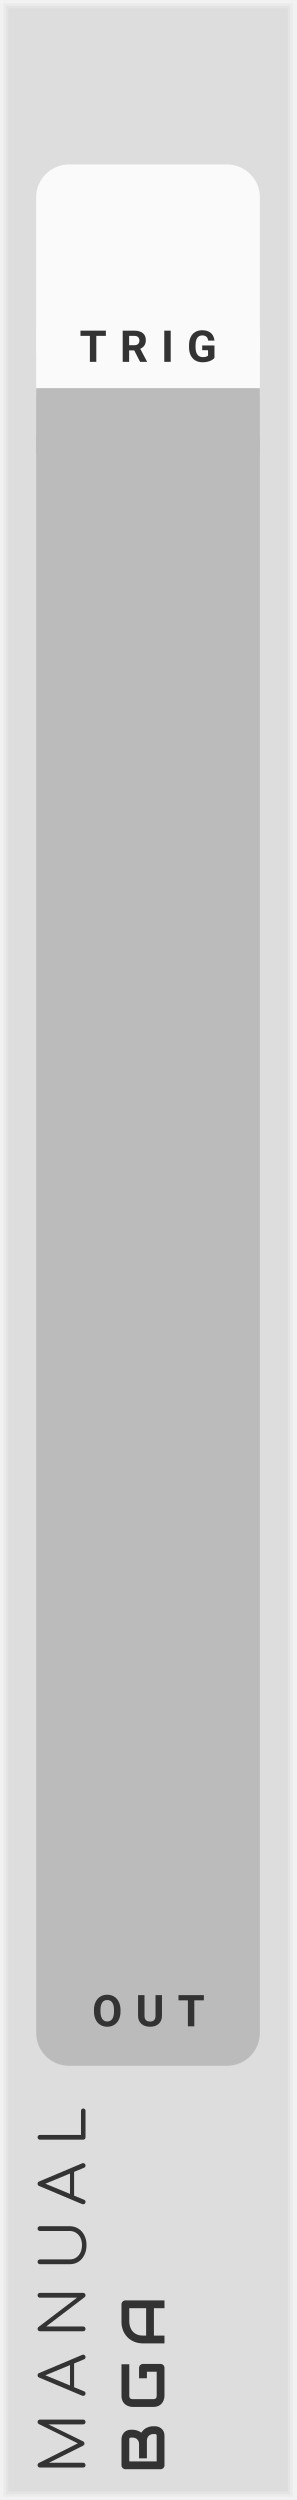
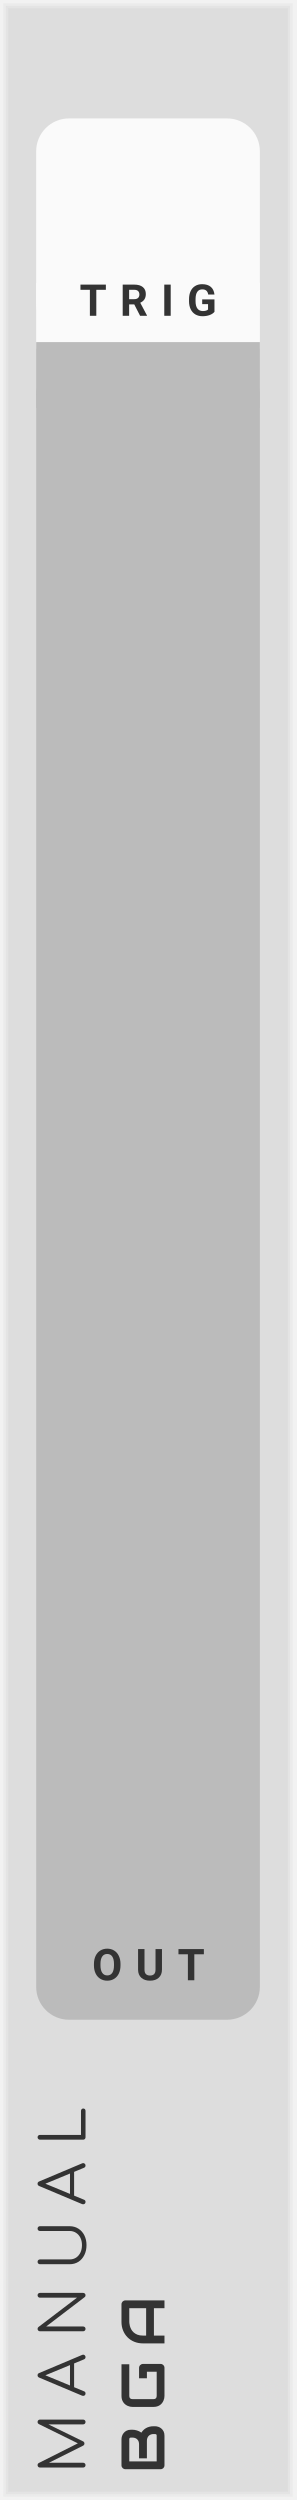
<svg xmlns="http://www.w3.org/2000/svg" version="1.1" width="45" height="380" viewBox="0 0 45 380" id="svg60">
  <style id="style2">
    text {
      fill: #333;
      font-family: 'Roboto', sans-serif;
      font-weight: bold;
    }
    text.title {
      font-family: 'Comfortaa', sans-serif;
      font-weight: normal;
    }
    text.brand {
      font-family: 'Audiowide', sans-serif;
      font-weight: bold;
    }
  </style>
  <defs id="defs16">
    <symbol id="button" viewBox="0 0 18px 18px">
      <g transform="translate(9 9)" id="g6">
        <circle cx="0" cy="0" r="8.5" stroke-width="1" stroke="#00f" fill="#f00" id="circle4" />
      </g>
    </symbol>
    <symbol id="output" viewBox="0 0 24px 24px">
      <g transform="translate(12 12)" id="g13">
        <circle cx="0" cy="0" r="5" stroke-width="1" stroke="#f00" fill="#f00" id="circle9" />
        <circle cx="0" cy="0" r="10.5" stroke-width="3" stroke="#f00" fill="none" id="circle11" />
      </g>
    </symbol>
  </defs>
  <path style="fill:#dddddd" d="M 0,0 H 45 V 380 H 0 Z" id="rect18" />
  <path style="fill:none;stroke:#e4e4e4;stroke-width:0.5" d="M 1,1 H 44 V 379 H 1 V 1" id="polyline20" />
  <path style="fill:none;stroke:#ebebeb;stroke-width:0.8" d="m 0.5,0.5 h 44 v 379 H 0.5 V 0.5" id="polyline22" />
  <path style="fill:none;stroke:#f2f2f2;stroke-width:1" d="M 0,0 H 45 V 380 H 0 V 0" id="polyline24" />
  <g aria-label="MANUAL" transform="rotate(-90)" style="font-weight:normal;font-size:9.333px;font-family:Comfortaa, sans-serif;letter-spacing:2.5px;fill:#333333" id="text26">
    <path d="m -368.132,5.711 q 0.149,0 0.252,0.103 0.103,0.103 0.103,0.261 V 12.636 q 0,0.149 -0.103,0.261 Q -367.983,13 -368.132,13 q -0.159,0 -0.271,-0.103 -0.103,-0.112 -0.103,-0.261 V 7.353 L -371.1,12.655 q -0.112,0.177 -0.317,0.177 -0.233,0 -0.336,-0.224 l -2.585,-5.171 V 12.636 q 0,0.149 -0.103,0.261 Q -374.544,13 -374.703,13 q -0.149,0 -0.261,-0.103 -0.103,-0.112 -0.103,-0.261 V 6.075 q 0,-0.159 0.103,-0.261 0.112,-0.103 0.261,-0.103 0.215,0 0.327,0.187 l 2.987,5.936 2.931,-5.936 q 0.112,-0.187 0.327,-0.187 z" style="font-weight:normal;font-size:9.333px;font-family:Comfortaa, sans-serif;letter-spacing:2.5px;fill:#333333" id="path85" />
    <path d="m -357.946,12.487 q 0.037,0.065 0.037,0.149 0,0.149 -0.112,0.261 Q -358.124,13 -358.273,13 q -0.243,0 -0.345,-0.224 l -0.625,-1.512 h -3.612 l -0.625,1.512 q -0.075,0.224 -0.336,0.224 -0.159,0 -0.261,-0.103 -0.093,-0.112 -0.093,-0.261 0,-0.093 0.028,-0.159 l 2.744,-6.515 q 0.103,-0.252 0.355,-0.252 0.252,0 0.345,0.252 z m -1.549,-1.848 -1.549,-3.743 -1.549,3.743 z" style="font-weight:normal;font-size:9.333px;font-family:Comfortaa, sans-serif;letter-spacing:2.5px;fill:#333333" id="path87" />
    <path d="m -353.989,13 q -0.159,0 -0.261,-0.103 -0.103,-0.103 -0.103,-0.261 V 6.075 q 0,-0.159 0.103,-0.261 0.103,-0.103 0.261,-0.103 0.168,0 0.28,0.131 l 4.461,5.861 V 6.075 q 0,-0.159 0.103,-0.261 0.112,-0.103 0.261,-0.103 0.159,0 0.261,0.103 0.103,0.103 0.103,0.261 V 12.636 q 0,0.149 -0.103,0.261 Q -348.725,13 -348.884,13 q -0.187,0 -0.271,-0.121 l -4.471,-5.861 V 12.636 q 0,0.149 -0.103,0.261 Q -353.83,13 -353.989,13 Z" style="font-weight:normal;font-size:9.333px;font-family:Comfortaa, sans-serif;letter-spacing:2.5px;fill:#333333" id="path89" />
    <path d="m -341.258,13.149 q -0.84,0 -1.503,-0.327 -0.663,-0.327 -1.036,-0.905 -0.364,-0.588 -0.364,-1.325 V 6.075 q 0,-0.159 0.103,-0.261 0.103,-0.103 0.261,-0.103 0.159,0 0.261,0.103 0.103,0.103 0.103,0.261 V 10.592 q 0,0.541 0.271,0.971 0.28,0.42 0.775,0.663 0.495,0.233 1.129,0.233 0.625,0 1.111,-0.233 0.485,-0.243 0.756,-0.663 0.28,-0.429 0.28,-0.971 V 6.075 q 0,-0.159 0.103,-0.261 0.103,-0.103 0.261,-0.103 0.159,0 0.261,0.103 0.103,0.103 0.103,0.261 V 10.592 q 0,0.737 -0.373,1.325 -0.364,0.579 -1.017,0.905 -0.653,0.327 -1.484,0.327 z" style="font-weight:normal;font-size:9.333px;font-family:Comfortaa, sans-serif;letter-spacing:2.5px;fill:#333333" id="path91" />
    <path d="m -328.827,12.487 q 0.037,0.065 0.037,0.149 0,0.149 -0.112,0.261 Q -329.004,13 -329.153,13 q -0.243,0 -0.345,-0.224 l -0.625,-1.512 h -3.612 l -0.625,1.512 q -0.075,0.224 -0.336,0.224 -0.159,0 -0.261,-0.103 -0.093,-0.112 -0.093,-0.261 0,-0.093 0.028,-0.159 l 2.744,-6.515 q 0.103,-0.252 0.355,-0.252 0.252,0 0.345,0.252 z m -1.549,-1.848 -1.549,-3.743 -1.549,3.743 z" style="font-weight:normal;font-size:9.333px;font-family:Comfortaa, sans-serif;letter-spacing:2.5px;fill:#333333" id="path93" />
    <path d="m -324.869,13 q -0.149,0 -0.261,-0.103 -0.103,-0.112 -0.103,-0.261 V 6.075 q 0,-0.149 0.103,-0.252 0.112,-0.112 0.261,-0.112 0.159,0 0.261,0.103 0.103,0.103 0.103,0.261 v 6.235 h 3.649 q 0.159,0 0.261,0.103 0.103,0.093 0.103,0.243 0,0.149 -0.103,0.252 Q -320.697,13 -320.856,13 Z" style="font-weight:normal;font-size:9.333px;font-family:Comfortaa, sans-serif;letter-spacing:2.5px;fill:#333333" id="path95" />
  </g>
  <g id="g32" transform="rotate(-90,200.5,175.5)">
    <g aria-label="BGA" style="font-weight:bold;font-size:9.333px;font-family:Audiowide, sans-serif;letter-spacing:2px;fill:#333333" id="text28">
      <path d="m 7.21,-1.436 q 0,0.219 -0.077,0.469 -0.073,0.251 -0.246,0.465 -0.169,0.214 -0.442,0.36 Q 6.171,0 5.774,0 H 1.276 Q 1.148,0 1.039,-0.046 0.93,-0.091 0.848,-0.169 q -0.077,-0.082 -0.123,-0.191 -0.046,-0.109 -0.046,-0.237 V -5.938 q 0,-0.123 0.046,-0.232 0.046,-0.109 0.123,-0.191 0.082,-0.082 0.191,-0.128 0.109,-0.046 0.237,-0.046 h 3.965 q 0.219,0 0.469,0.077 0.251,0.077 0.465,0.251 0.219,0.169 0.36,0.442 0.146,0.273 0.146,0.67 v 0.223 q 0,0.314 -0.105,0.679 -0.105,0.36 -0.337,0.684 0.201,0.123 0.374,0.296 0.178,0.173 0.31,0.401 0.132,0.228 0.21,0.515 0.077,0.287 0.077,0.633 z M 6.025,-1.663 q 0,-0.232 -0.073,-0.415 Q 5.879,-2.265 5.747,-2.397 5.615,-2.529 5.428,-2.598 5.241,-2.671 5.008,-2.671 H 2.338 v -1.194 h 2.137 q 0.232,0 0.419,-0.068 0.187,-0.073 0.319,-0.205 0.132,-0.132 0.201,-0.314 0.073,-0.187 0.073,-0.419 v -0.223 q 0,-0.255 -0.246,-0.255 h -3.377 v 4.165 h 3.91 q 0.032,0 0.077,-0.005 0.046,-0.005 0.082,-0.027 0.036,-0.023 0.064,-0.077 0.027,-0.055 0.027,-0.15 z" style="font-weight:bold;font-size:9.333px;font-family:Audiowide, sans-serif;letter-spacing:2px;fill:#333333" id="path98" />
      <path d="m 16.684,-0.597 q 0,0.128 -0.046,0.237 -0.046,0.109 -0.128,0.191 -0.077,0.077 -0.187,0.123 Q 16.214,0 16.087,0 h -4.275 q -0.164,0 -0.355,-0.036 -0.187,-0.041 -0.374,-0.123 -0.182,-0.082 -0.351,-0.21 -0.169,-0.132 -0.301,-0.314 -0.128,-0.187 -0.205,-0.428 -0.077,-0.246 -0.077,-0.551 v -3.208 q 0,-0.164 0.036,-0.351 0.041,-0.191 0.123,-0.374 0.082,-0.187 0.214,-0.355 0.132,-0.169 0.314,-0.296 0.187,-0.132 0.428,-0.21 0.242,-0.077 0.547,-0.077 h 4.817 v 1.185 h -4.817 q -0.232,0 -0.355,0.123 -0.123,0.123 -0.123,0.365 v 3.199 q 0,0.228 0.123,0.355 0.128,0.123 0.355,0.123 h 3.687 v -1.486 h -3.154 v -1.194 h 3.742 q 0.128,0 0.237,0.05 0.109,0.046 0.187,0.128 0.082,0.082 0.128,0.191 0.046,0.105 0.046,0.228 z" style="font-weight:bold;font-size:9.333px;font-family:Audiowide, sans-serif;letter-spacing:2px;fill:#333333" id="path100" />
      <path d="M 26.34,0 H 25.155 V -1.604 H 20.99 V 0 h -1.185 v -3.268 q 0,-0.715 0.246,-1.317 0.246,-0.602 0.684,-1.035 0.438,-0.433 1.035,-0.674 0.597,-0.242 1.303,-0.242 h 2.671 q 0.123,0 0.232,0.046 0.109,0.046 0.191,0.128 0.082,0.082 0.128,0.191 0.046,0.109 0.046,0.232 z m -5.35,-2.789 h 4.165 v -2.561 h -2.083 q -0.055,0 -0.232,0.018 -0.173,0.014 -0.406,0.077 -0.228,0.064 -0.483,0.196 -0.255,0.132 -0.469,0.365 -0.214,0.232 -0.355,0.583 -0.137,0.346 -0.137,0.843 z" style="font-weight:bold;font-size:9.333px;font-family:Audiowide, sans-serif;letter-spacing:2px;fill:#333333" id="path102" />
    </g>
    <path transform="translate(11.5,-5)" style="fill:#dddddd" d="M 0,0 H 3 V 3 H 0 Z" id="rect30" />
  </g>
-   <g id="g44" transform="translate(0,25)">
+   <g id="g44" transform="translate(0,18)">
    <g id="g42" transform="translate(5.5)">
      <path transform="translate(0,25)" style="fill:#fafafa" d="M 0,0 H 34 V 10 H 0 Z" id="rect36" />
      <path style="fill:#fafafa" d="m 5,0 h 24 c 2.77,0 5,2.23 5,5 v 23 c 0,2.77 -2.23,5 -5,5 H 5 C 2.23,33 0,30.77 0,28 V 5 C 0,2.23 2.23,0 5,0 Z" id="rect38" />
      <g aria-label="TRIG" transform="translate(6.6,30)" style="font-weight:bold;font-size:6.667px;font-family:Roboto, sans-serif;letter-spacing:2px;fill:#333333" id="text40">
        <path d="M 3.991,-3.949 H 2.539 V 0 H 1.562 V -3.949 H 0.13 V -4.74 H 3.991 Z" style="font-weight:bold;font-size:6.667px;font-family:Roboto, sans-serif;letter-spacing:2px;fill:#333333" id="path108" />
        <path d="M 8.305,-1.735 H 7.527 V 0 H 6.551 v -4.74 h 1.761 q 0.84,0 1.296,0.374 0.456,0.374 0.456,1.058 0,0.485 -0.212,0.811 -0.208,0.322 -0.635,0.514 l 1.025,1.937 V 0 H 9.194 Z M 7.527,-2.526 H 8.315 q 0.368,0 0.57,-0.186 0.202,-0.189 0.202,-0.518 0,-0.335 -0.192,-0.527 Q 8.706,-3.949 8.312,-3.949 H 7.527 Z" style="font-weight:bold;font-size:6.667px;font-family:Roboto, sans-serif;letter-spacing:2px;fill:#333333" id="path110" />
        <path d="m 13.847,0 h -0.977 v -4.74 h 0.977 z" style="font-weight:bold;font-size:6.667px;font-family:Roboto, sans-serif;letter-spacing:2px;fill:#333333" id="path112" />
        <path d="m 20.499,-0.599 q -0.264,0.316 -0.745,0.492 -0.482,0.173 -1.068,0.173 -0.615,0 -1.081,-0.267 Q 17.143,-0.472 16.889,-0.983 16.638,-1.494 16.632,-2.184 v -0.322 q 0,-0.71 0.238,-1.227 0.241,-0.521 0.69,-0.794 0.452,-0.277 1.058,-0.277 0.843,0 1.318,0.404 0.475,0.4 0.563,1.169 h -0.951 q -0.065,-0.407 -0.29,-0.596 -0.221,-0.189 -0.612,-0.189 -0.498,0 -0.758,0.374 -0.26,0.374 -0.264,1.113 v 0.303 q 0,0.745 0.283,1.126 0.283,0.381 0.83,0.381 0.55,0 0.785,-0.234 V -1.771 h -0.889 v -0.719 h 1.865 z" style="font-weight:bold;font-size:6.667px;font-family:Roboto, sans-serif;letter-spacing:2px;fill:#333333" id="path114" />
      </g>
    </g>
  </g>
-   <g id="g56" transform="translate(0,62)">
+   <g id="g56" transform="translate(0,55)">
    <g id="g54" transform="translate(5.5)">
      <path transform="translate(0,-3)" style="fill:#bbbbbb" d="M 0,0 H 34 V 10 H 0 Z" id="rect46" />
      <path style="fill:#bbbbbb" d="m 5,0 h 24 c 2.77,0 5,2.23 5,5 v 242 c 0,2.77 -2.23,5 -5,5 H 5 c -2.77,0 -5,-2.23 -5,-5 V 5 C 0,2.23 2.23,0 5,0 Z" id="rect48" />
      <g id="g52" transform="translate(2,2)">
        <g aria-label="OUT" transform="translate(6.5,244)" style="font-weight:bold;font-size:6.667px;font-family:Roboto, sans-serif;letter-spacing:2px;fill:#333333" id="text50">
          <path d="m 4.316,-2.262 q 0,0.7 -0.247,1.227 -0.247,0.527 -0.71,0.814 -0.459,0.286 -1.055,0.286 -0.589,0 -1.051,-0.283 Q 0.791,-0.501 0.537,-1.025 0.283,-1.553 0.28,-2.236 v -0.234 q 0,-0.7 0.251,-1.23 0.254,-0.534 0.713,-0.817 0.462,-0.286 1.055,-0.286 0.592,0 1.051,0.286 0.462,0.283 0.713,0.817 0.254,0.531 0.254,1.227 z M 3.327,-2.477 q 0,-0.745 -0.267,-1.133 -0.267,-0.387 -0.762,-0.387 -0.492,0 -0.758,0.384 -0.267,0.381 -0.27,1.12 v 0.231 q 0,0.726 0.267,1.126 0.267,0.4 0.768,0.4 0.492,0 0.755,-0.384 0.264,-0.387 0.267,-1.126 z" style="font-weight:bold;font-size:6.667px;font-family:Roboto, sans-serif;letter-spacing:2px;fill:#333333" id="path119" />
          <path d="m 10.62,-4.74 v 3.122 q 0,0.778 -0.488,1.23 -0.485,0.452 -1.328,0.452 -0.83,0 -1.318,-0.439 Q 6.997,-0.814 6.987,-1.582 v -3.158 h 0.977 v 3.128 q 0,0.465 0.221,0.68 0.225,0.212 0.618,0.212 0.824,0 0.837,-0.866 v -3.154 z" style="font-weight:bold;font-size:6.667px;font-family:Roboto, sans-serif;letter-spacing:2px;fill:#333333" id="path121" />
          <path d="M 16.988,-3.949 H 15.536 V 0 h -0.977 v -3.949 h -1.432 v -0.791 h 3.861 z" style="font-weight:bold;font-size:6.667px;font-family:Roboto, sans-serif;letter-spacing:2px;fill:#333333" id="path123" />
        </g>
      </g>
    </g>
  </g>
</svg>
